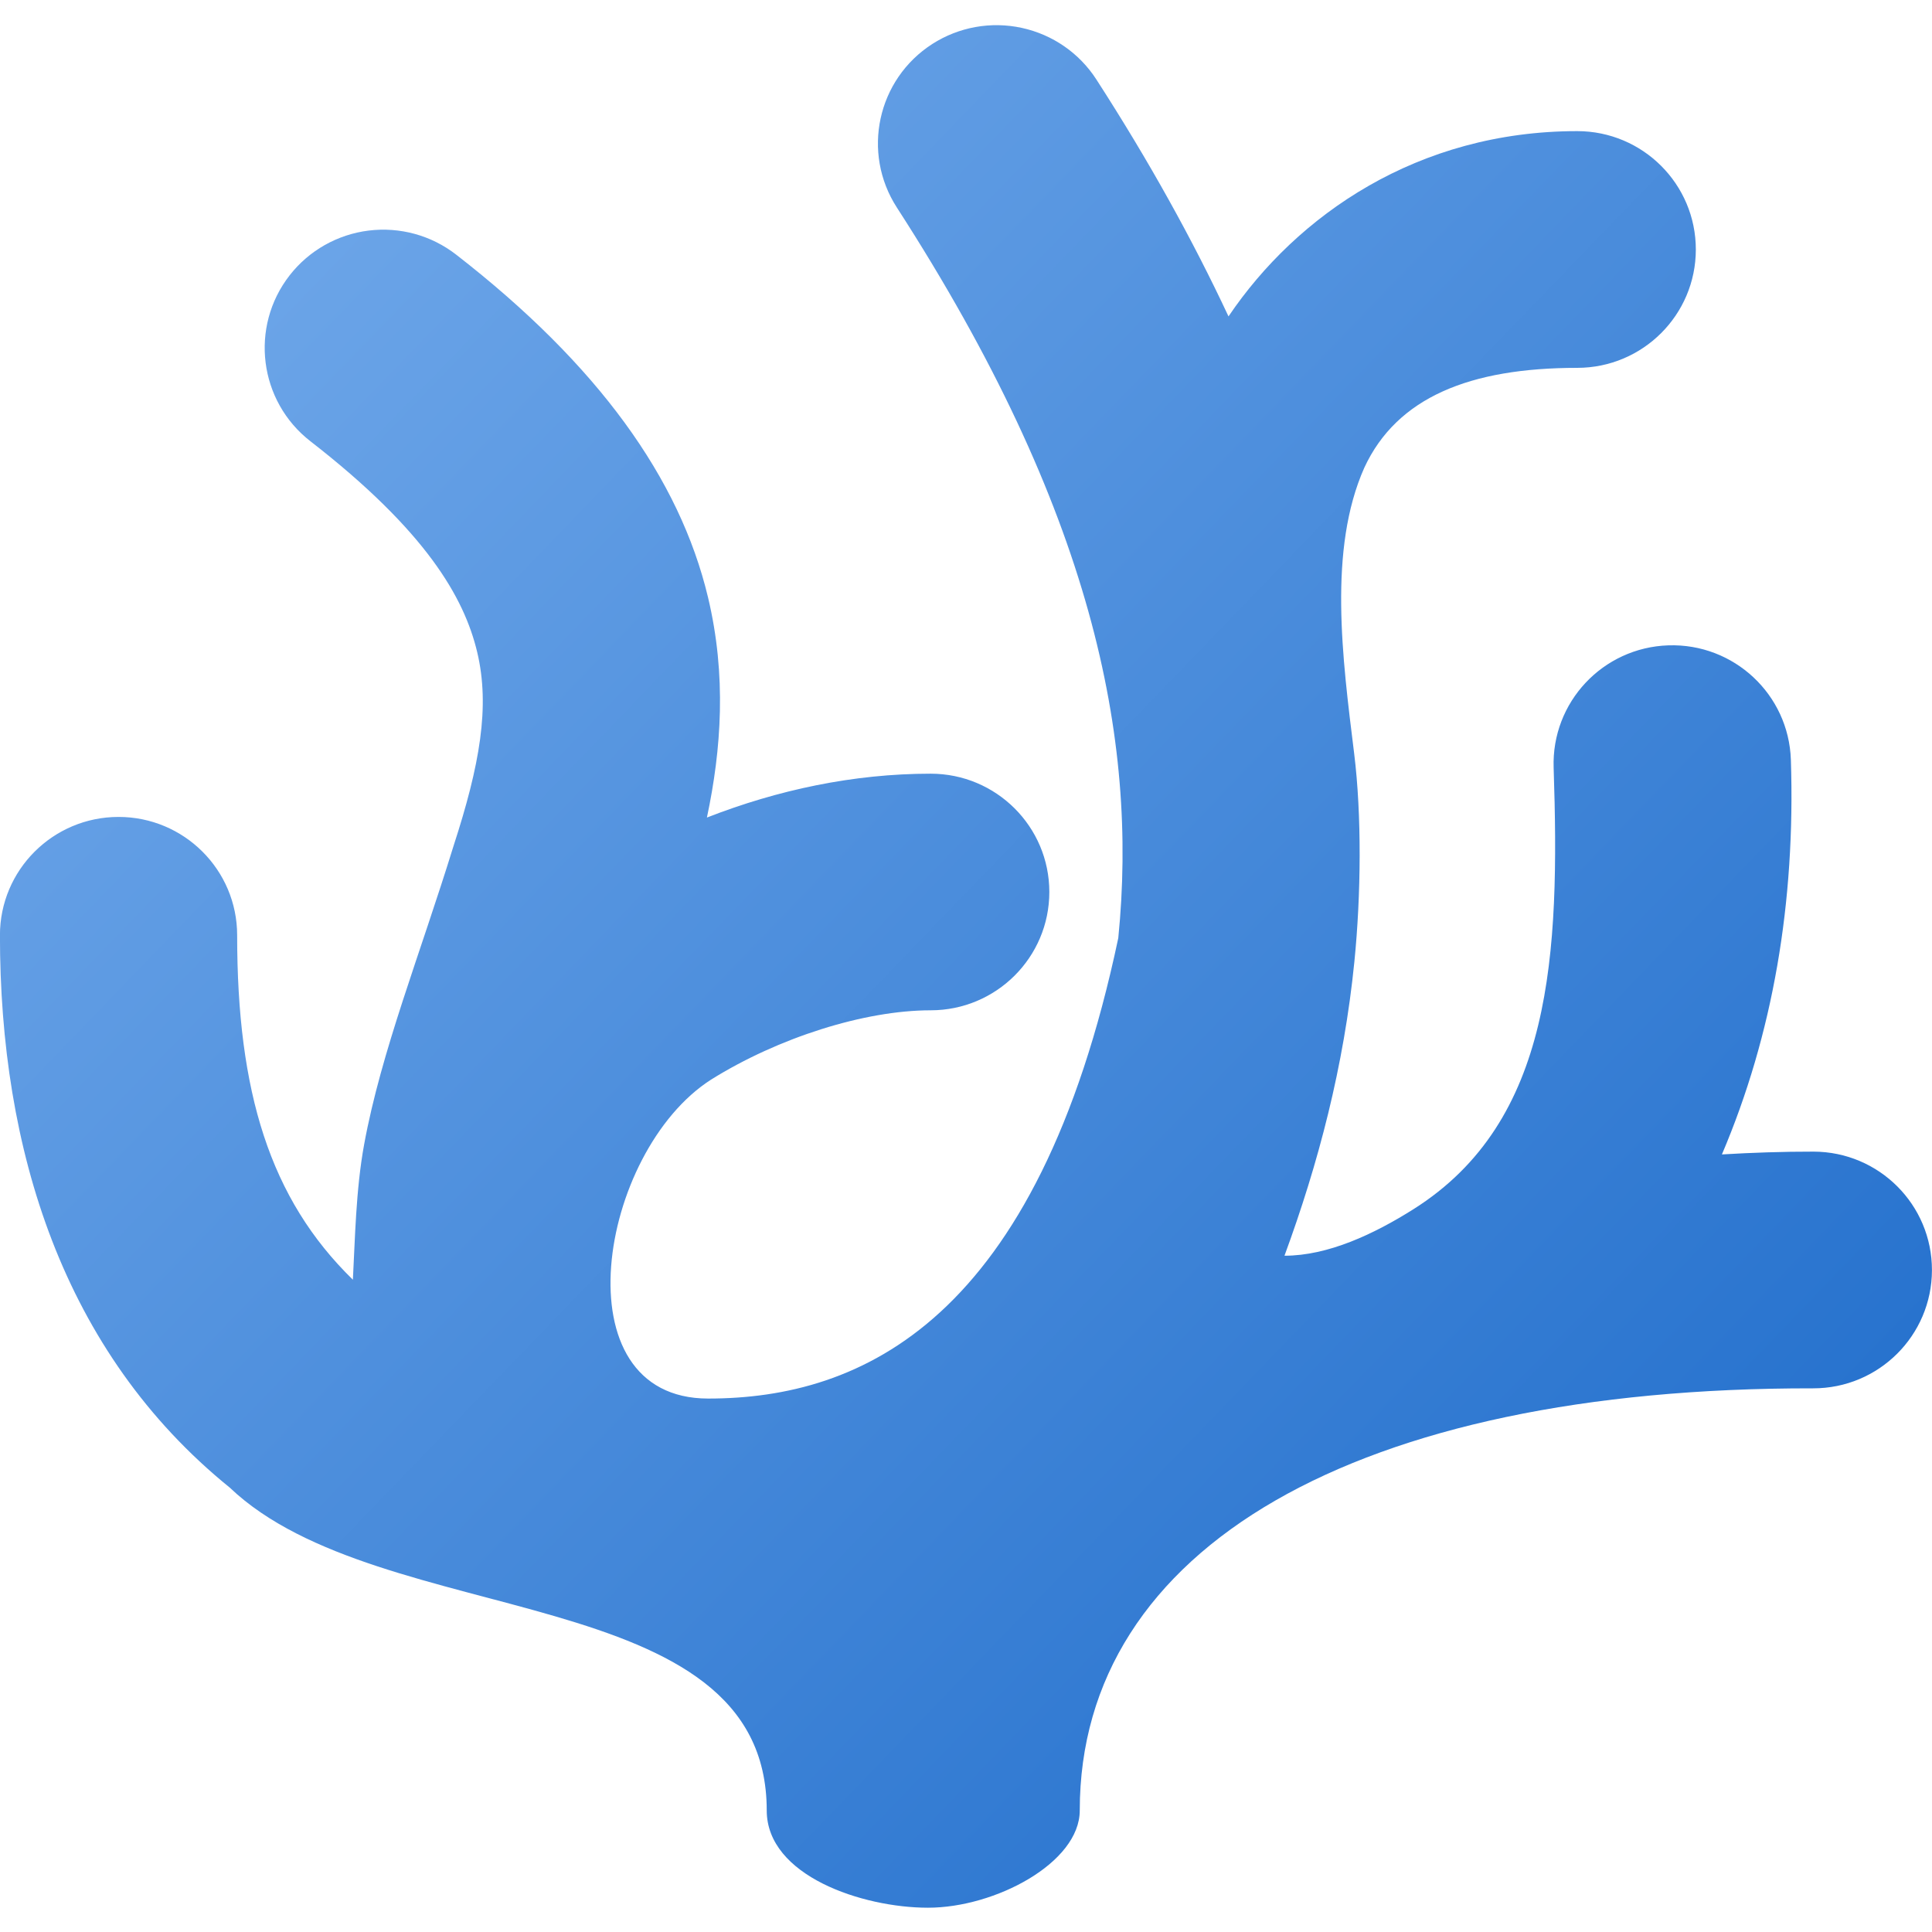
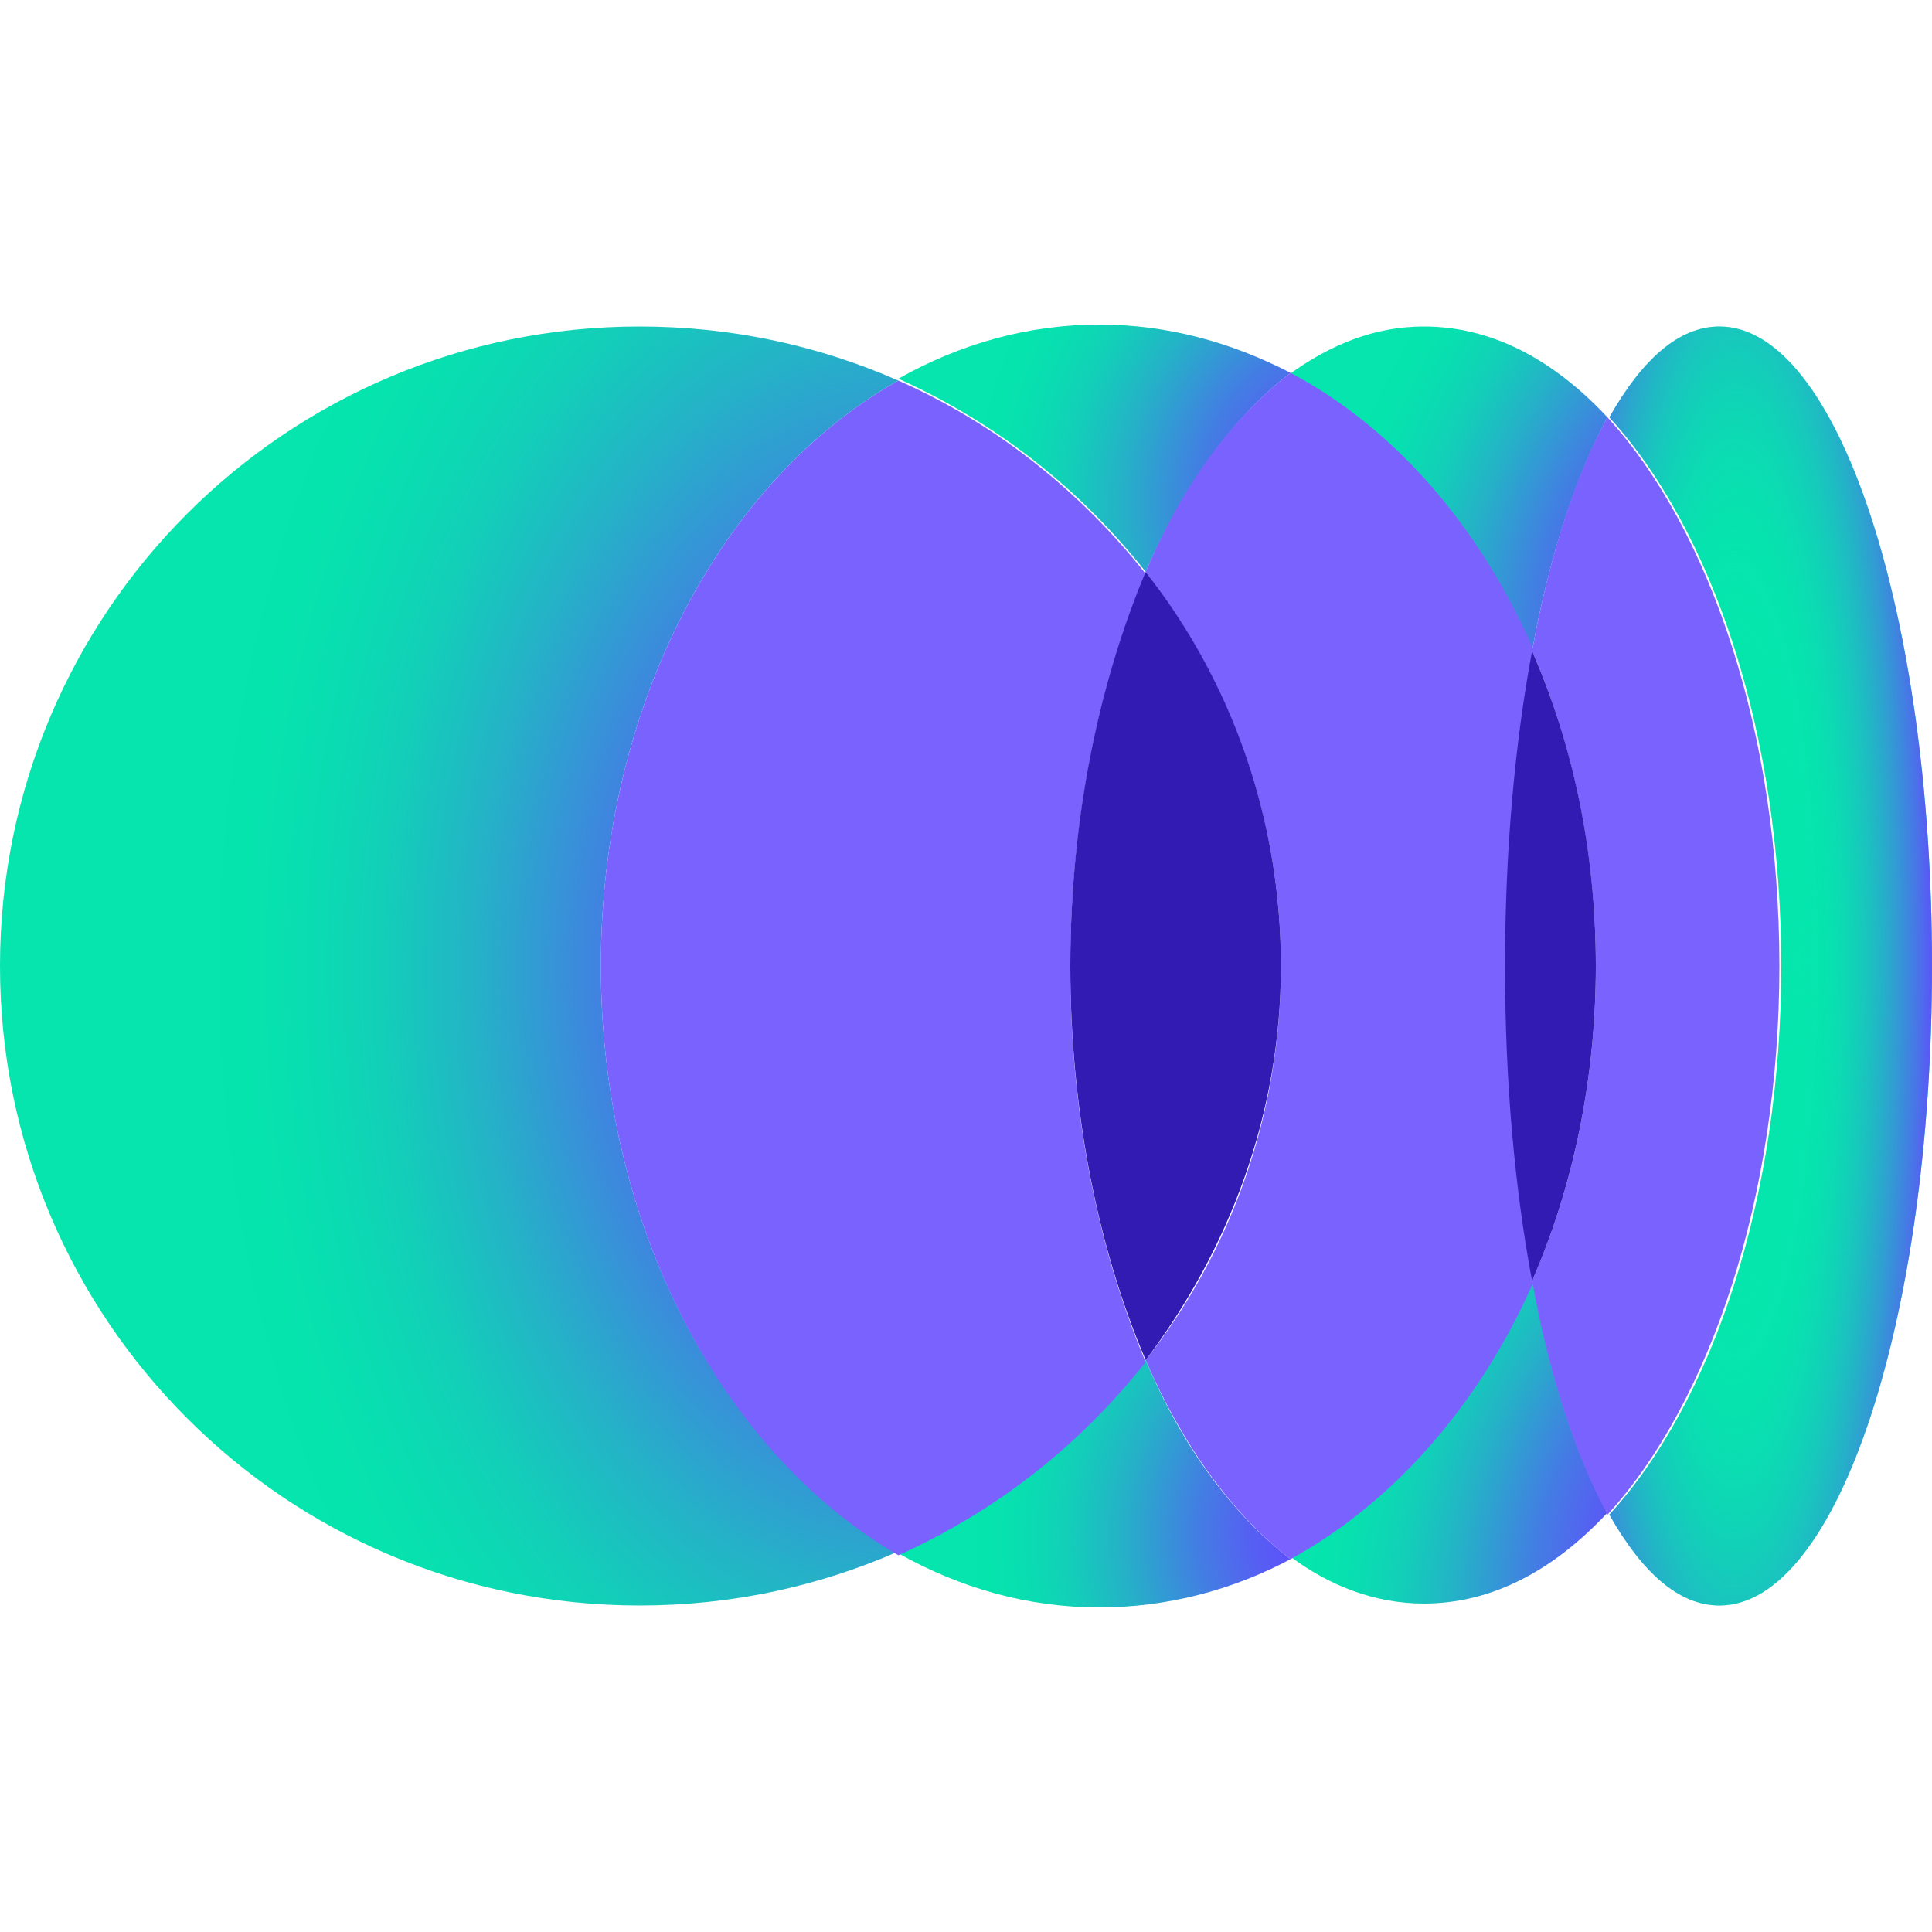
- <svg xmlns="http://www.w3.org/2000/svg" version="1.1" x="0" y="0" width="1024" height="1024" viewBox="0, 0, 100, 100">
-   <defs>
-     <linearGradient id="Gradient_1" gradientUnits="userSpaceOnUse" x1="199.997" y1="214.302" x2="296.665" y2="307.573" gradientTransform="matrix(1, 0, 0, 1, -200, -213)">
-       <stop offset="0" stop-color="#78AEED" />
-       <stop offset="1" stop-color="#1D6BCA" />
-     </linearGradient>
-   </defs>
-   <g id="Layer_1">
-     <path d="M48.26,2.274 C45.406,4.105 44.583,7.898 46.422,10.742 C56.531,26.397 58.917,38.205 57.882,48.553 C53.698,68.369 44.603,72.389 36.655,72.389 C28.895,72.389 30.973,59.618 36.806,55.88 C40.288,53.706 44.748,52.293 48.171,52.293 C51.563,52.293 54.313,49.552 54.313,46.17 C54.313,42.787 51.563,40.046 48.171,40.046 C44.173,40.046 40.251,40.886 36.59,42.316 C37.338,38.787 37.614,34.973 36.647,30.919 C35.179,24.763 30.953,18.883 23.615,13.183 C22.33,12.183 20.7,11.734 19.083,11.934 C17.466,12.134 15.995,12.966 14.994,14.248 C12.912,16.918 13.394,20.766 16.072,22.843 C22.05,27.486 24.024,30.923 24.699,33.752 C25.374,36.581 24.831,39.616 23.475,43.786 C21.742,49.406 19.73,54.423 18.848,59.234 C18.414,61.602 18.377,64.179 18.265,66.238 C13.96,62.042 12.275,56.502 12.275,48.407 C12.274,45.025 9.524,42.283 6.133,42.284 C2.744,42.287 -0.002,45.027 -0.003,48.407 C-0.003,59.463 3.23,69.983 11.895,77.001 C19.739,84.474 39.686,81.712 39.686,93.709 C39.686,97.095 44.642,98.743 48.033,98.743 C51.511,98.743 55.888,96.418 55.888,93.709 C55.888,80.097 70.233,71.824 93.848,71.86 C97.24,71.865 99.992,69.126 99.997,65.744 C100.003,62.361 97.259,59.614 93.867,59.608 C92.252,59.606 90.678,59.661 89.126,59.753 C91.766,53.544 92.937,46.708 92.695,39.324 C92.583,35.943 89.745,33.293 86.356,33.403 C82.963,33.513 80.305,36.346 80.416,39.729 C80.736,49.397 80.374,58.03 73.171,62.581 C71.123,63.874 68.742,64.996 66.484,64.996 C68.237,60.228 69.561,55.195 70.103,49.77 C70.449,46.308 70.486,42.195 70.091,39 C69.478,34.05 68.738,28.436 70.617,24.207 C72.305,20.565 76.087,19.04 81.64,19.04 C85.029,19.037 87.775,16.296 87.776,12.917 C87.778,9.534 85.031,6.79 81.64,6.787 C73.388,6.787 67.133,11.13 63.587,16.377 C61.733,12.417 59.475,8.336 56.747,4.112 C55.866,2.747 54.478,1.788 52.887,1.443 C52.099,1.272 51.285,1.257 50.491,1.399 C49.697,1.542 48.939,1.839 48.26,2.274 z" fill="url(#Gradient_1)" id="path6008" />
+ <svg xmlns="http://www.w3.org/2000/svg" version="1.1" id="Layer_1" x="0px" y="0px" viewBox="0 0 100 100" style="enable-background:new 0 0 100 100;" xml:space="preserve">
+   <style type="text/css">
+ 	.st0{fill:url(#SVGID_1_);}
+ 	.st1{fill:url(#SVGID_00000060022755639023502110000005094309279470296974_);}
+ 	.st2{fill:url(#SVGID_00000039102392668968648670000007606503543771441057_);}
+ 	.st3{fill:#7962FE;}
+ 	.st4{fill:url(#SVGID_00000000903069476931087510000008094587599932434822_);}
+ 	.st5{fill:url(#SVGID_00000166647719624125730260000013114890344976346007_);}
+ 	.st6{fill:#321BB2;}
+ 	.st7{fill:#05E6AD;}
+ 	.st8{fill:url(#SVGID_00000113342399113617000570000011771123273337209233_);}
+ </style>
+   <g>
+     <radialGradient id="SVGID_1_" cx="-351.988" cy="453.263" r="0.391" gradientTransform="matrix(-93.9498 -1.3119 -1.9135 137.0359 -32155.406 -62524.992)" gradientUnits="userSpaceOnUse">
+       <stop offset="0" style="stop-color:#6447FF" />
+       <stop offset="6.670000e-02" style="stop-color:#6348FE" />
+       <stop offset="0.133" style="stop-color:#614DFC" />
+       <stop offset="0.2" style="stop-color:#5C54F8" />
+       <stop offset="0.267" style="stop-color:#565EF3" />
+       <stop offset="0.333" style="stop-color:#4E6CEC" />
+       <stop offset="0.4" style="stop-color:#447BE4" />
+       <stop offset="0.467" style="stop-color:#3A8DDB" />
+       <stop offset="0.533" style="stop-color:#2F9FD1" />
+       <stop offset="0.6" style="stop-color:#25B1C8" />
+       <stop offset="0.667" style="stop-color:#1BC0C0" />
+       <stop offset="0.733" style="stop-color:#13CEB9" />
+       <stop offset="0.8" style="stop-color:#0DD8B4" />
+       <stop offset="0.867" style="stop-color:#08DFB0" />
+       <stop offset="0.933" style="stop-color:#06E4AE" />
+       <stop offset="1" style="stop-color:#05E5AD" />
+     </radialGradient>
+     <path class="st0" d="M33.1,16.9c4.8,0,9.3,1,13.4,2.8C37.4,24.8,31.1,36.5,31.1,50c0,13.5,6.3,25.2,15.4,30.3   c-4.1,1.8-8.6,2.8-13.4,2.8C14.8,83.1,0,68.3,0,50C0,31.7,14.8,16.9,33.1,16.9z" />
+     <radialGradient id="SVGID_00000121973281848628360200000014347149013896844980_" cx="-355.247" cy="456.079" r="0.391" gradientTransform="matrix(-50.2435 -14.3549 -14.7578 51.6535 -11047.608 -28631.856)" gradientUnits="userSpaceOnUse">
+       <stop offset="0" style="stop-color:#6447FF" />
+       <stop offset="6.670000e-02" style="stop-color:#6348FE" />
+       <stop offset="0.133" style="stop-color:#614DFC" />
+       <stop offset="0.2" style="stop-color:#5C54F8" />
+       <stop offset="0.267" style="stop-color:#565EF3" />
+       <stop offset="0.333" style="stop-color:#4E6CEC" />
+       <stop offset="0.4" style="stop-color:#447BE4" />
+       <stop offset="0.467" style="stop-color:#3A8DDB" />
+       <stop offset="0.533" style="stop-color:#2F9FD1" />
+       <stop offset="0.6" style="stop-color:#25B1C8" />
+       <stop offset="0.667" style="stop-color:#1BC0C0" />
+       <stop offset="0.733" style="stop-color:#13CEB9" />
+       <stop offset="0.8" style="stop-color:#0DD8B4" />
+       <stop offset="0.867" style="stop-color:#08DFB0" />
+       <stop offset="0.933" style="stop-color:#06E4AE" />
+       <stop offset="1" style="stop-color:#05E5AD" />
+     </radialGradient>
+     <path style="fill:url(#SVGID_00000121973281848628360200000014347149013896844980_);" d="M59.3,29.6c-3.4-4.3-7.7-7.7-12.8-10   c3.2-1.8,6.7-2.8,10.4-2.8c3.5,0,6.8,0.9,9.9,2.5C63.8,21.6,61.2,25.2,59.3,29.6L59.3,29.6z" />
+     <radialGradient id="SVGID_00000172429341479376433580000002129634304440569256_" cx="-354.808" cy="454.585" r="0.391" gradientTransform="matrix(-50.2435 -14.3549 -14.7578 51.6535 -11047.608 -28494.914)" gradientUnits="userSpaceOnUse">
+       <stop offset="0" style="stop-color:#6447FF" />
+       <stop offset="6.670000e-02" style="stop-color:#6348FE" />
+       <stop offset="0.133" style="stop-color:#614DFC" />
+       <stop offset="0.2" style="stop-color:#5C54F8" />
+       <stop offset="0.267" style="stop-color:#565EF3" />
+       <stop offset="0.333" style="stop-color:#4E6CEC" />
+       <stop offset="0.4" style="stop-color:#447BE4" />
+       <stop offset="0.467" style="stop-color:#3A8DDB" />
+       <stop offset="0.533" style="stop-color:#2F9FD1" />
+       <stop offset="0.6" style="stop-color:#25B1C8" />
+       <stop offset="0.667" style="stop-color:#1BC0C0" />
+       <stop offset="0.733" style="stop-color:#13CEB9" />
+       <stop offset="0.8" style="stop-color:#0DD8B4" />
+       <stop offset="0.867" style="stop-color:#08DFB0" />
+       <stop offset="0.933" style="stop-color:#06E4AE" />
+       <stop offset="1" style="stop-color:#05E5AD" />
+     </radialGradient>
+     <path style="fill:url(#SVGID_00000172429341479376433580000002129634304440569256_);" d="M59.3,70.4c1.9,4.5,4.5,8,7.5,10.3   c-3,1.6-6.4,2.5-9.9,2.5c-3.7,0-7.2-1-10.4-2.8C51.5,78.1,55.9,74.7,59.3,70.4L59.3,70.4z" />
+     <path class="st3" d="M31.1,50c0-13.5,6.3-25.2,15.4-30.3c5,2.2,9.4,5.7,12.8,10c-2.4,5.6-3.9,12.7-3.9,20.4   c0,7.7,1.5,14.7,3.9,20.4c-3.4,4.3-7.7,7.7-12.8,10C37.4,75.2,31.1,63.5,31.1,50z" />
+     <radialGradient id="SVGID_00000079482399719492635640000004539176093368543154_" cx="-355.012" cy="453.192" r="0.391" gradientTransform="matrix(-45.966 -20.0362 -29.7075 68.1534 -2766.954 -37921.301)" gradientUnits="userSpaceOnUse">
+       <stop offset="0" style="stop-color:#6447FF" />
+       <stop offset="6.670000e-02" style="stop-color:#6348FE" />
+       <stop offset="0.133" style="stop-color:#614DFC" />
+       <stop offset="0.2" style="stop-color:#5C54F8" />
+       <stop offset="0.267" style="stop-color:#565EF3" />
+       <stop offset="0.333" style="stop-color:#4E6CEC" />
+       <stop offset="0.4" style="stop-color:#447BE4" />
+       <stop offset="0.467" style="stop-color:#3A8DDB" />
+       <stop offset="0.533" style="stop-color:#2F9FD1" />
+       <stop offset="0.6" style="stop-color:#25B1C8" />
+       <stop offset="0.667" style="stop-color:#1BC0C0" />
+       <stop offset="0.733" style="stop-color:#13CEB9" />
+       <stop offset="0.8" style="stop-color:#0DD8B4" />
+       <stop offset="0.867" style="stop-color:#08DFB0" />
+       <stop offset="0.933" style="stop-color:#06E4AE" />
+       <stop offset="1" style="stop-color:#05E5AD" />
+     </radialGradient>
+     <path style="fill:url(#SVGID_00000079482399719492635640000004539176093368543154_);" d="M79.3,66.2c0.9,5,2.3,9.2,3.9,12.1   c-2.8,3-6,4.7-9.5,4.7c-2.5,0-4.9-0.9-7-2.5C72.1,77.8,76.5,72.7,79.3,66.2L79.3,66.2z" />
+     <radialGradient id="SVGID_00000068639309226893865410000016739494478725714320_" cx="-355.626" cy="454.142" r="0.391" gradientTransform="matrix(-45.966 -20.0362 -29.7075 68.1534 -2766.954 -38047.719)" gradientUnits="userSpaceOnUse">
+       <stop offset="0" style="stop-color:#6447FF" />
+       <stop offset="6.670000e-02" style="stop-color:#6348FE" />
+       <stop offset="0.133" style="stop-color:#614DFC" />
+       <stop offset="0.2" style="stop-color:#5C54F8" />
+       <stop offset="0.267" style="stop-color:#565EF3" />
+       <stop offset="0.333" style="stop-color:#4E6CEC" />
+       <stop offset="0.4" style="stop-color:#447BE4" />
+       <stop offset="0.467" style="stop-color:#3A8DDB" />
+       <stop offset="0.533" style="stop-color:#2F9FD1" />
+       <stop offset="0.6" style="stop-color:#25B1C8" />
+       <stop offset="0.667" style="stop-color:#1BC0C0" />
+       <stop offset="0.733" style="stop-color:#13CEB9" />
+       <stop offset="0.8" style="stop-color:#0DD8B4" />
+       <stop offset="0.867" style="stop-color:#08DFB0" />
+       <stop offset="0.933" style="stop-color:#06E4AE" />
+       <stop offset="1" style="stop-color:#05E5AD" />
+     </radialGradient>
+     <path style="fill:url(#SVGID_00000068639309226893865410000016739494478725714320_);" d="M66.7,19.4c2.2-1.6,4.5-2.5,7-2.5   c3.5,0,6.7,1.7,9.5,4.7c-1.6,3-3,7.1-3.9,12.1C76.5,27.3,72.1,22.2,66.7,19.4L66.7,19.4z" />
+     <path class="st3" d="M59.3,70.4c4.4-5.6,7-12.7,7-20.4c0-7.7-2.6-14.7-7-20.4c1.9-4.5,4.5-8,7.5-10.3c5.3,2.8,9.8,7.9,12.6,14.4   c-0.9,4.8-1.4,10.3-1.4,16.3c0,5.9,0.5,11.5,1.4,16.3c-2.8,6.4-7.3,11.5-12.6,14.4C63.8,78.4,61.2,74.8,59.3,70.4L59.3,70.4z" />
+     <path class="st6" d="M59.3,70.4c-2.4-5.6-3.9-12.7-3.9-20.4c0-7.7,1.5-14.7,3.9-20.4c4.4,5.6,7,12.7,7,20.4   C66.3,57.7,63.6,64.7,59.3,70.4z" />
+     <path class="st7" d="M83.3,21.6c1.7-3,3.6-4.7,5.7-4.7c6.1,0,11,14.8,11,33.1c0,18.3-4.9,33.1-11,33.1c-2.1,0-4-1.7-5.7-4.7   c5.3-5.8,8.9-16.3,8.9-28.4C92.2,37.9,88.6,27.4,83.3,21.6z" />
+     <radialGradient id="SVGID_00000020394624279685012980000017762937141445464765_" cx="-342.01" cy="448.866" r="0.391" gradientTransform="matrix(29.9068 0 0 -147.527 10318.163 66269.43)" gradientUnits="userSpaceOnUse">
+       <stop offset="0" style="stop-color:#05E5AD" />
+       <stop offset="0.32" style="stop-color:#05E5AD;stop-opacity:0" />
+       <stop offset="0.903" style="stop-color:#6447FF" />
+     </radialGradient>
+     <path style="fill:url(#SVGID_00000020394624279685012980000017762937141445464765_);" d="M83.3,21.6c1.7-3,3.6-4.7,5.7-4.7   c6.1,0,11,14.8,11,33.1c0,18.3-4.9,33.1-11,33.1c-2.1,0-4-1.7-5.7-4.7c5.3-5.8,8.9-16.3,8.9-28.4C92.2,37.9,88.6,27.4,83.3,21.6z" />
+     <path class="st3" d="M82.6,50c0-5.9-1.2-11.5-3.3-16.3c0.9-5,2.3-9.2,3.9-12.1c5.3,5.8,8.9,16.3,8.9,28.4c0,12-3.6,22.6-8.9,28.4   c-1.6-3-3-7.1-3.9-12.1C81.4,61.5,82.6,55.9,82.6,50z" />
+     <path class="st6" d="M79.3,66.3c-0.9-4.8-1.4-10.3-1.4-16.3c0-5.9,0.5-11.5,1.4-16.3c2.1,4.8,3.3,10.3,3.3,16.3   C82.6,55.9,81.4,61.5,79.3,66.3z" />
  </g>
</svg>
